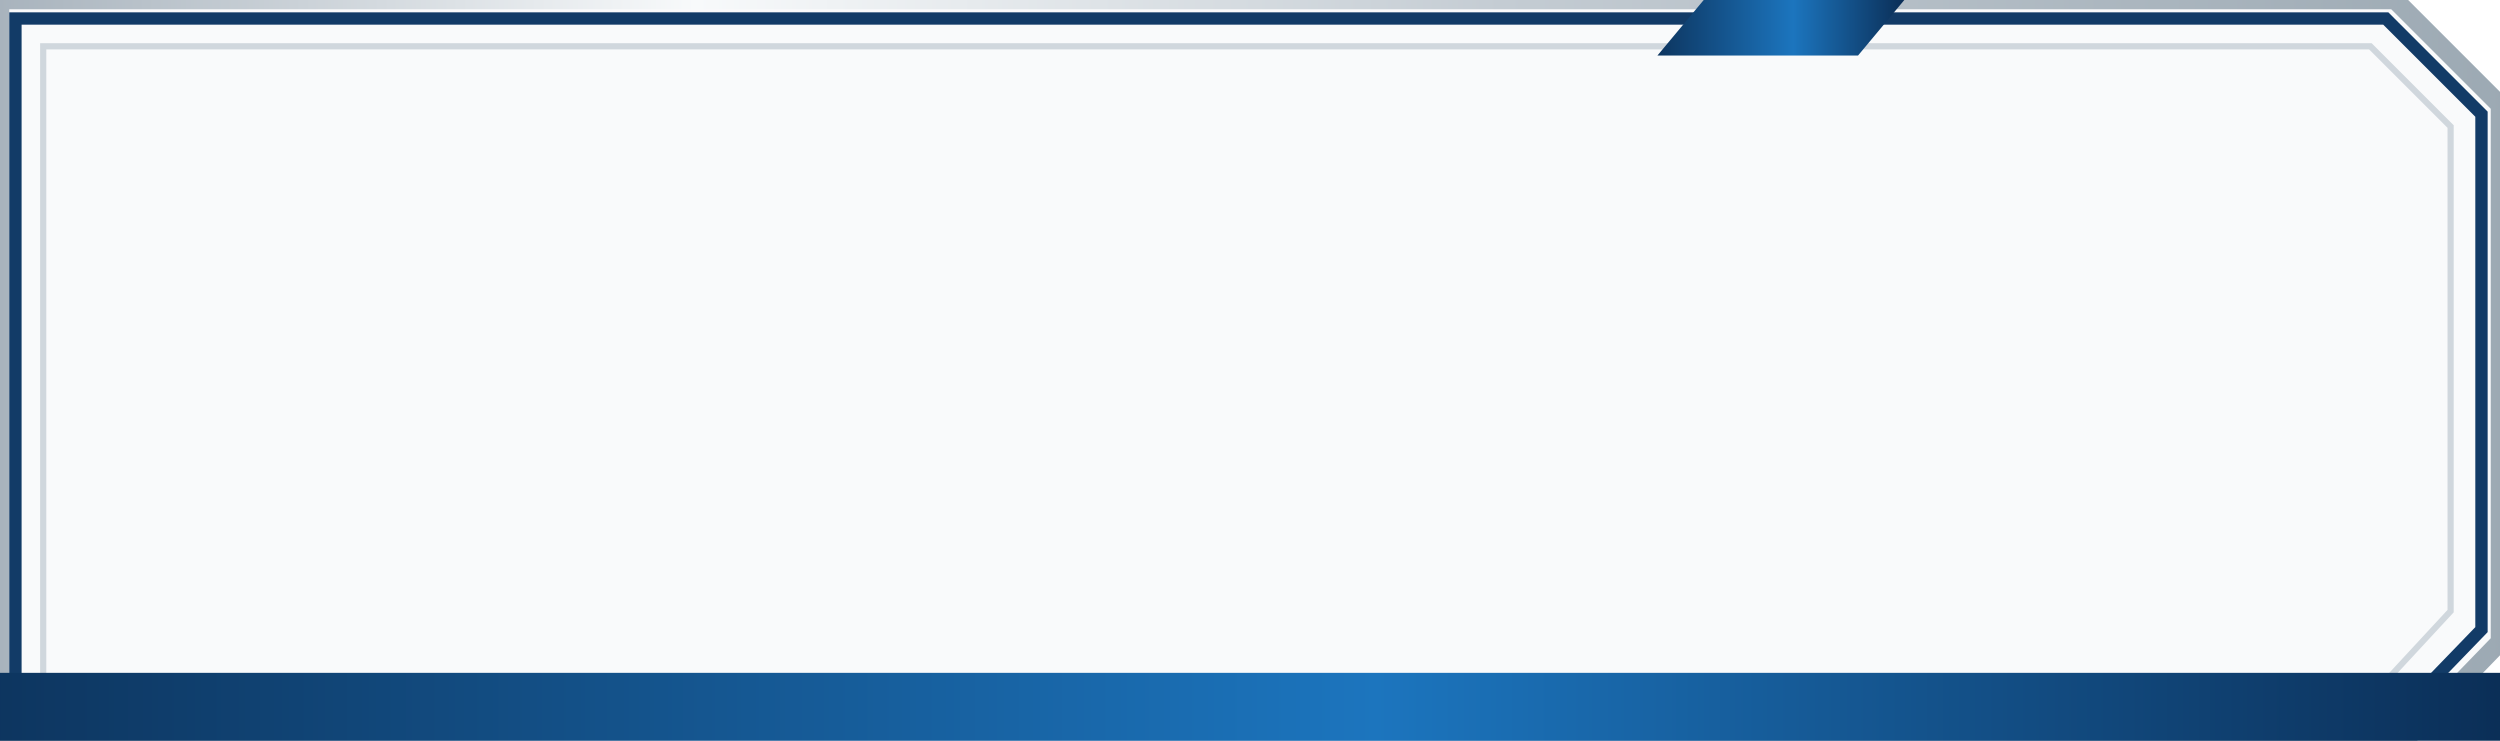
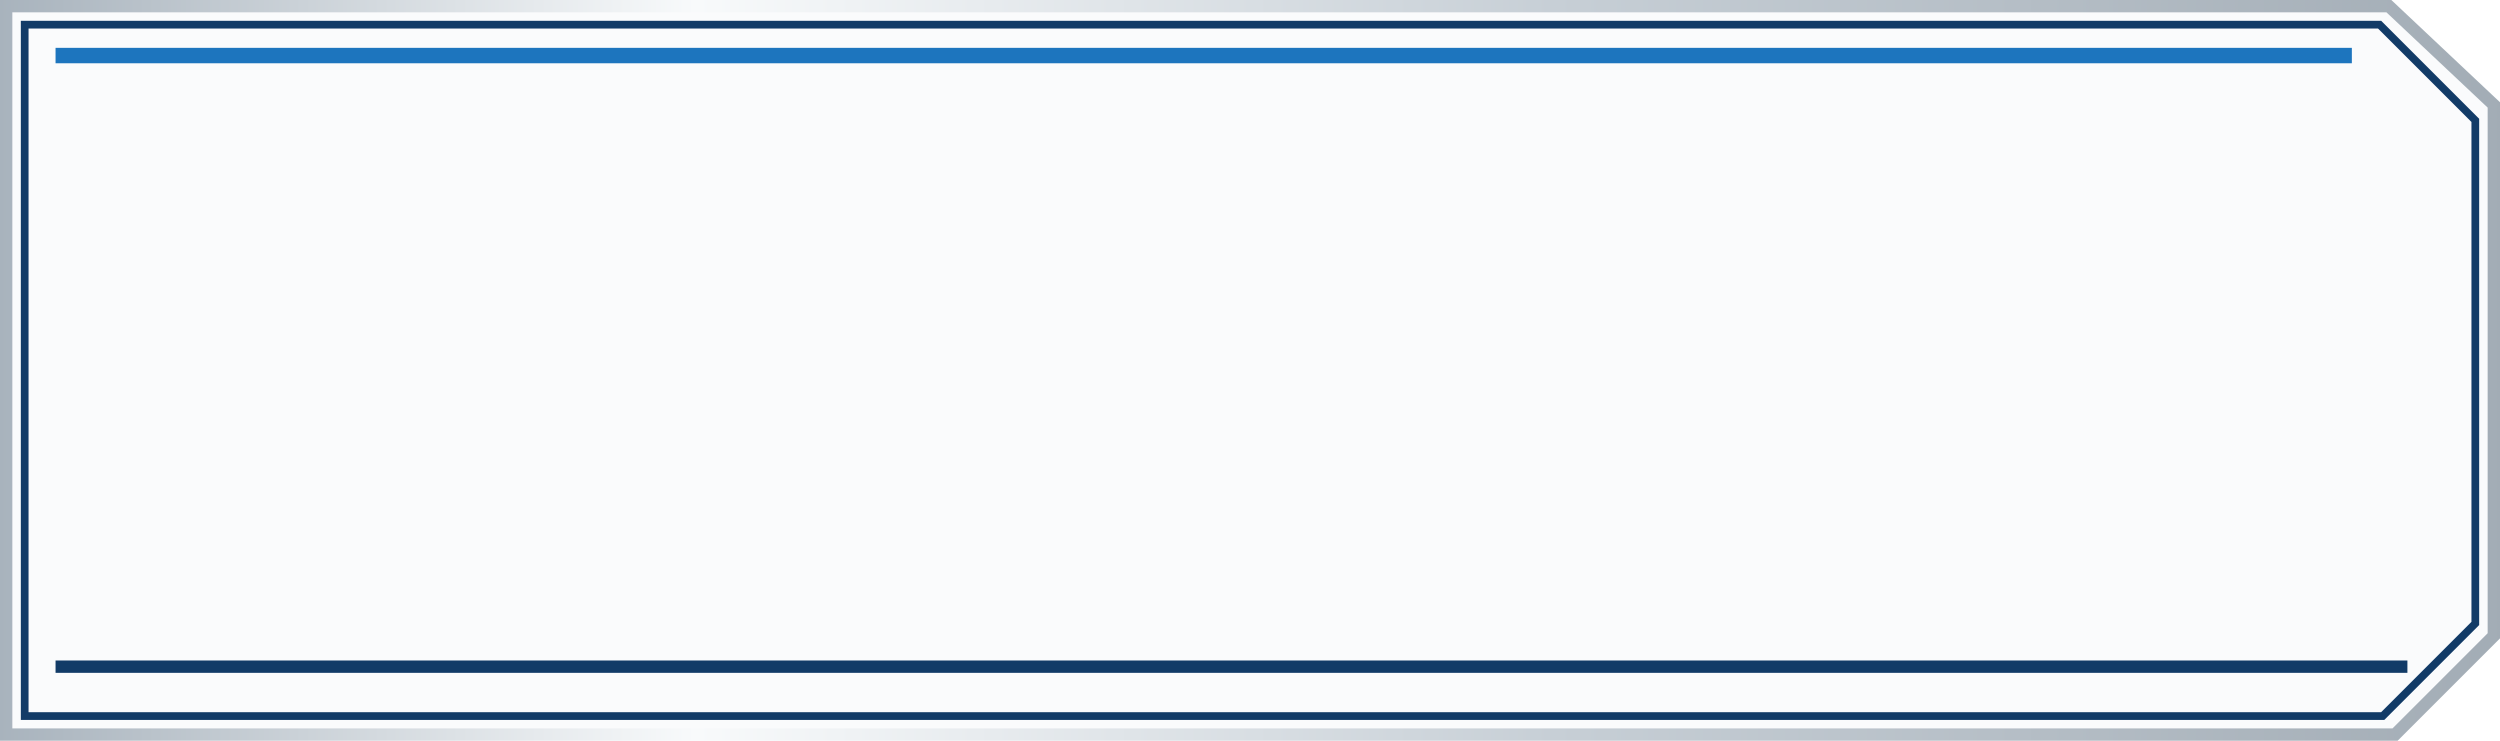
<svg xmlns="http://www.w3.org/2000/svg" viewBox="0 0 810 240">
  <defs>
    <linearGradient id="silver" x1="0" x2="1">
      <stop stop-color="#A7B2BC" />
      <stop offset=".28" stop-color="#F8FAFB" />
-       <stop offset=".6" stop-color="#C4CCD3" />
-       <stop offset="1" stop-color="#9CA9B3" />
-     </linearGradient>
-     <linearGradient id="blue" x1="0" x2="1">
-       <stop stop-color="#0D355F" />
-       <stop offset=".55" stop-color="#1C75BE" />
-       <stop offset="1" stop-color="#0B2E56" />
+       <stop offset=".62" stop-color="#C7CFD6" />
+       <stop offset="1" stop-color="#A2ACB5" />
    </linearGradient>
  </defs>
-   <path d="M0 0H776L810 34V208L779 240H0Z" fill="#F9FAFB" stroke="url(#silver)" stroke-width="6" />
-   <path d="M5 6H773L804 37V204L775 234H5Z" fill="none" stroke="#123B67" stroke-width="4" />
-   <path d="M14 15H768L794 41V198L769 225H14Z" fill="none" stroke="#D0D7DD" stroke-width="2" />
-   <path d="M0 218H810V240H0Z" fill="url(#blue)" />
-   <path d="M552 0h65l-15 18h-65z" fill="url(#blue)" />
+   <path d="M2 2H774L808 34V206L776 238H2Z" fill="#FAFBFC" stroke="url(#silver)" stroke-width="4" />
+   <path d="M8 8H771L802 39V202L772 232H8Z" fill="none" stroke="#123B67" stroke-width="2.5" />
+   <path d="M18 18H762" stroke="#1D75BE" stroke-width="5" />
+   <path d="M18 216H780" stroke="#123B67" stroke-width="4" />
</svg>
